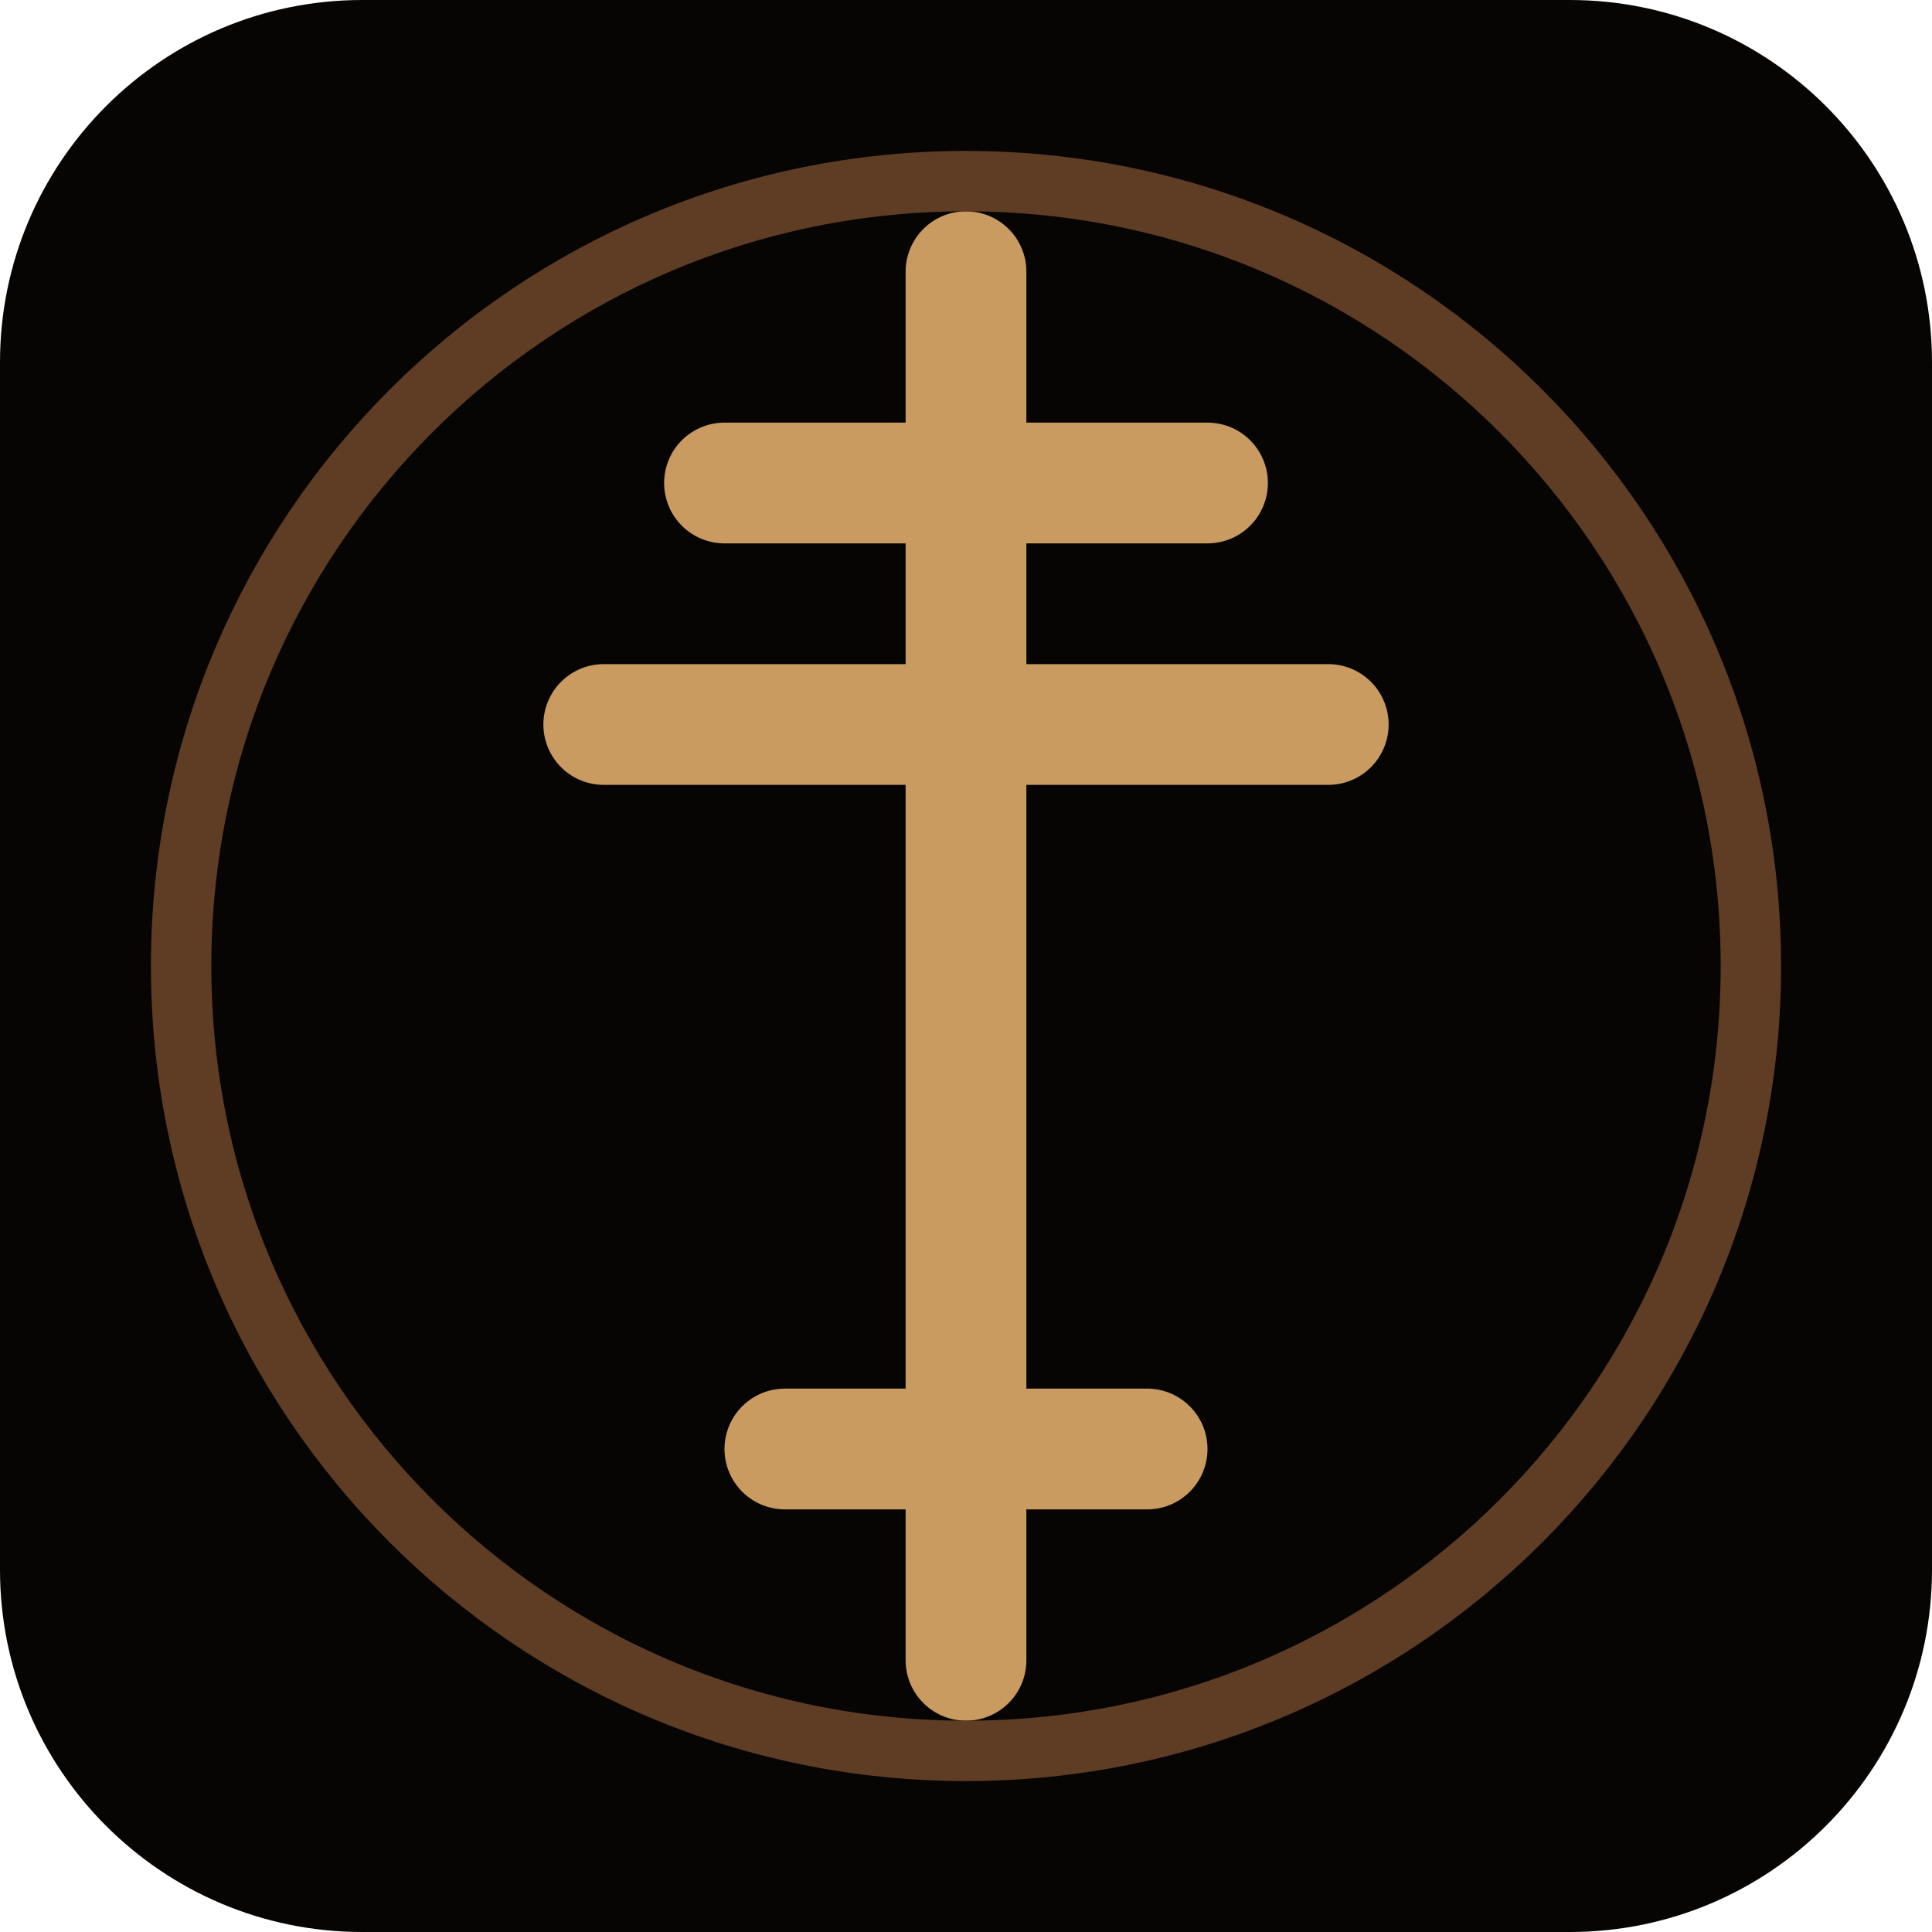
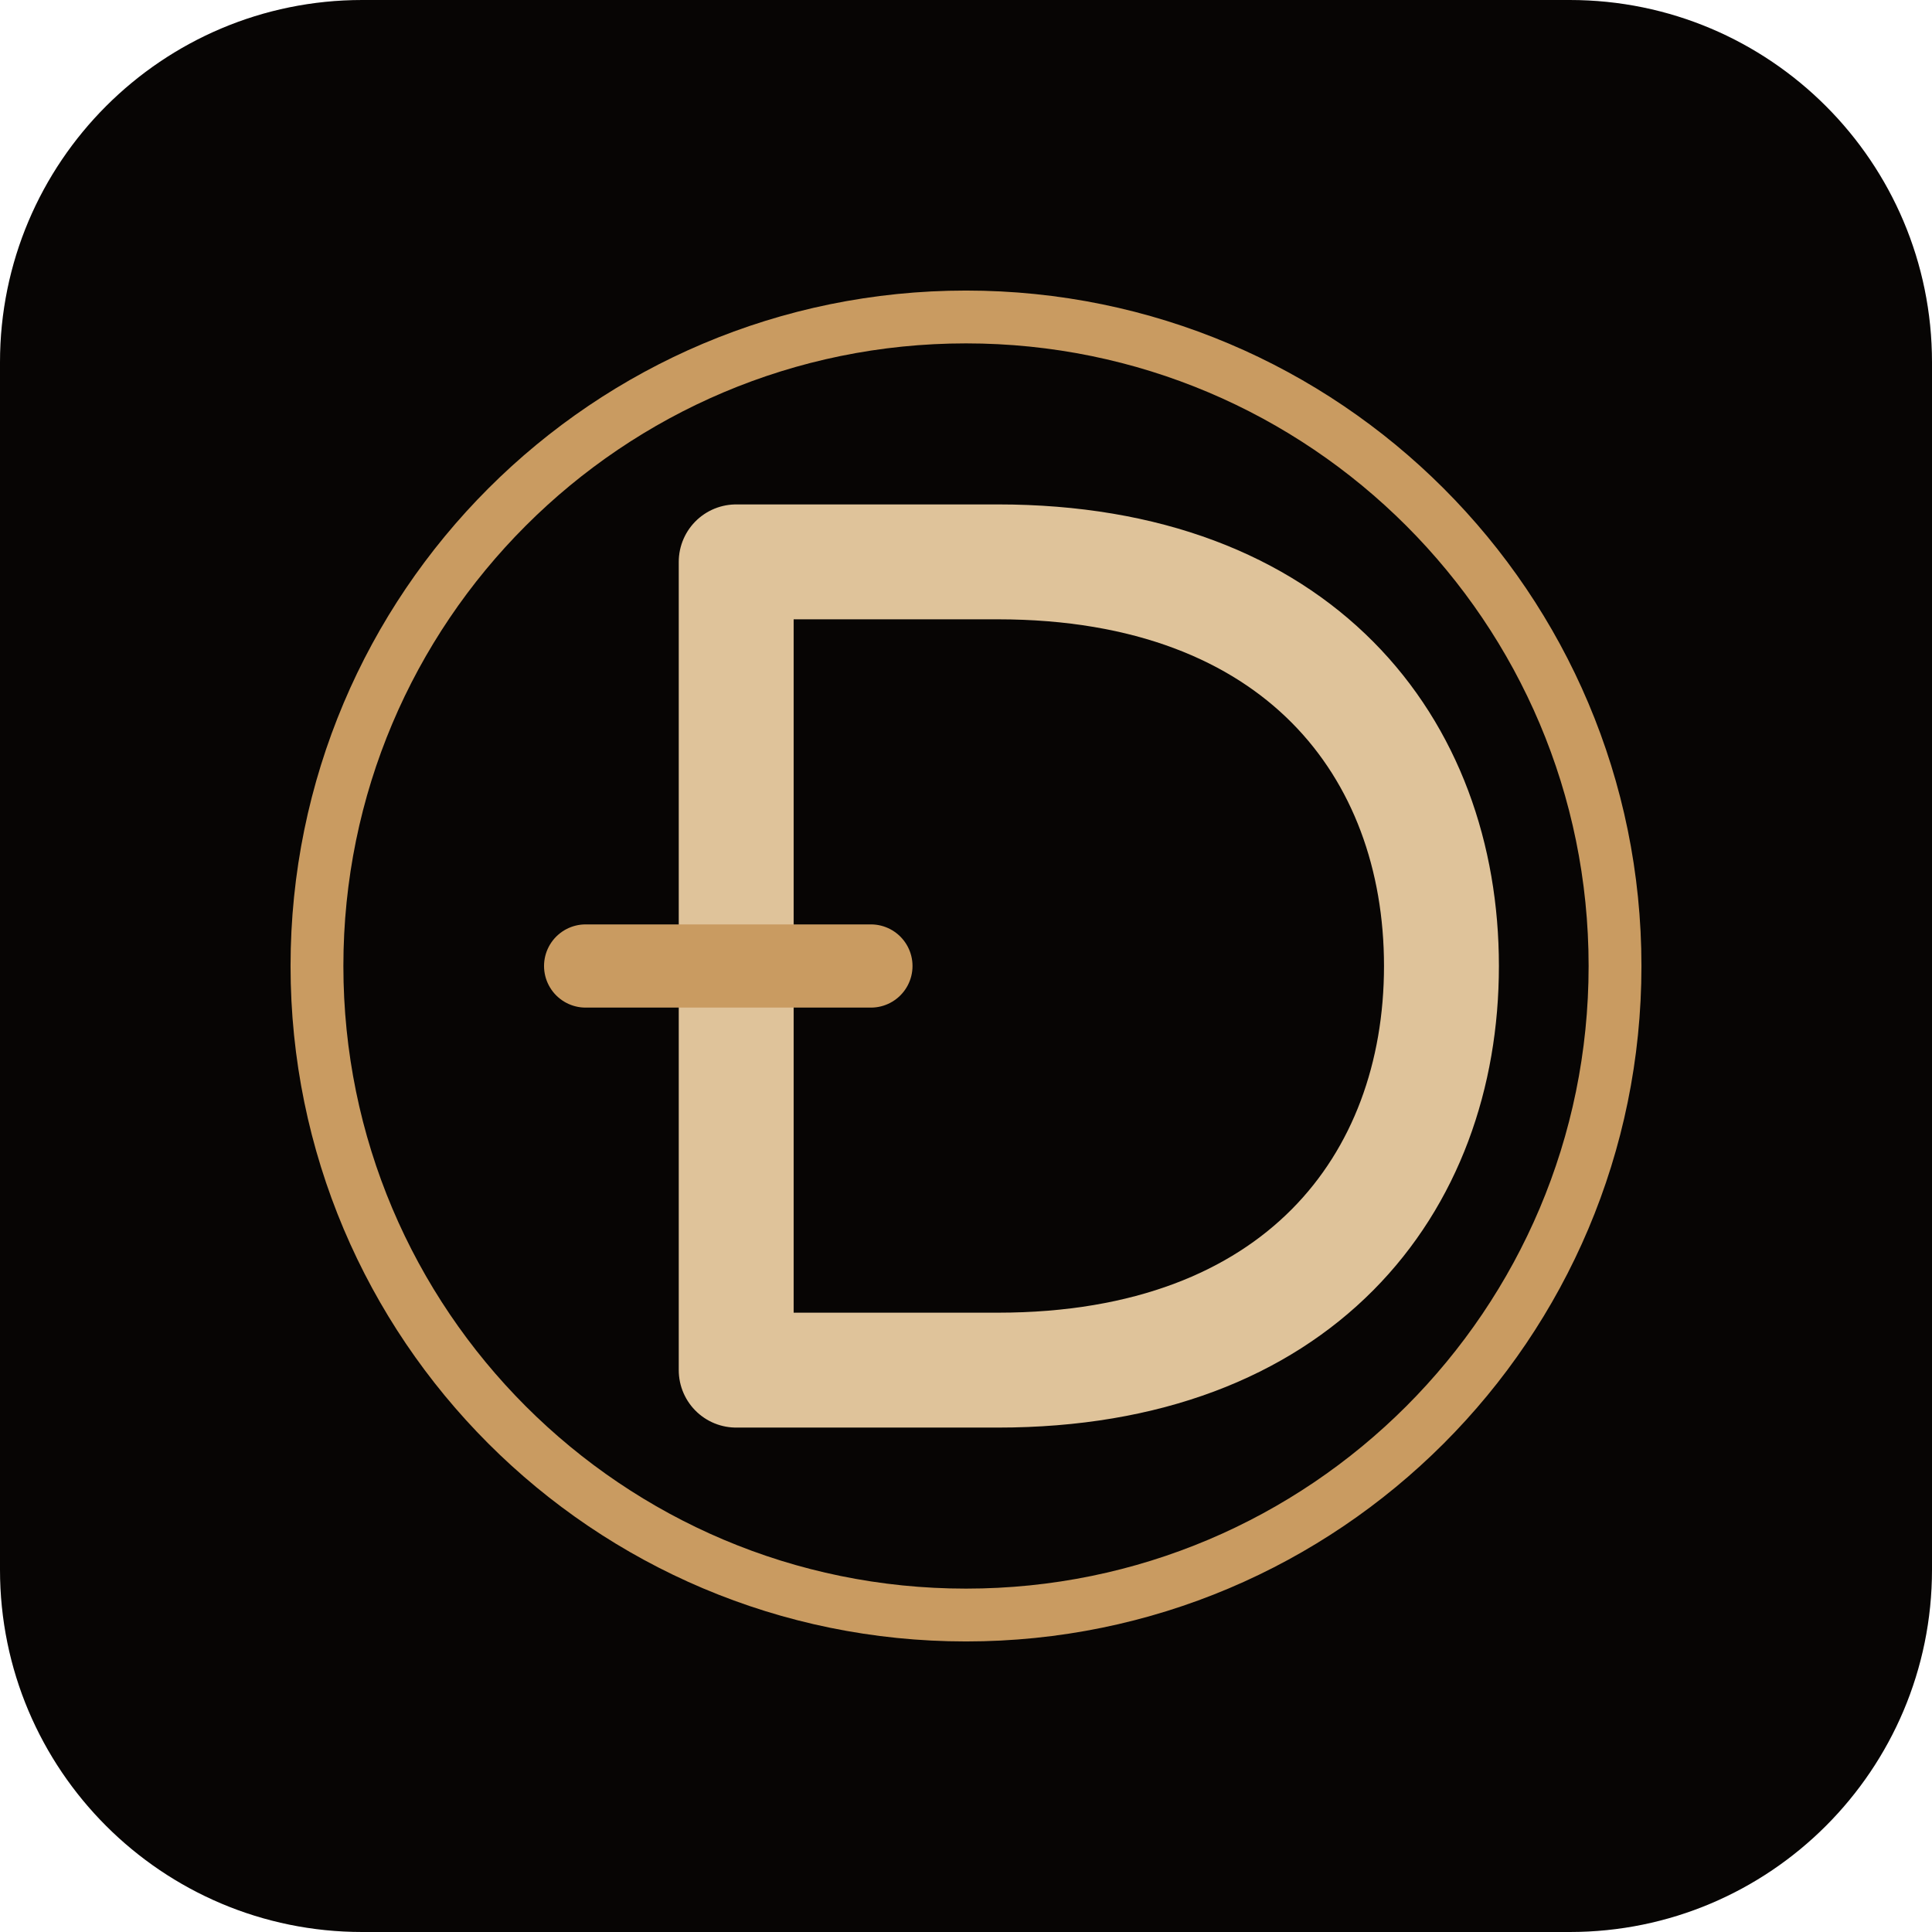
- <svg xmlns="http://www.w3.org/2000/svg" viewBox="0 0 64 64">
-   <rect width="64" height="64" rx="12" fill="#070504" />
-   <path d="M32 9v46M20 24h24M24 16h16M26 48h12" stroke="#c99b61" stroke-width="4" stroke-linecap="round" />
-   <circle cx="32" cy="32" r="26" fill="none" stroke="#5f3d25" stroke-width="2" />
+ <svg xmlns="http://www.w3.org/2000/svg" viewBox="0 0 512 512">
+   <rect width="512" height="512" rx="96" fill="#070504" />
+   <circle cx="256" cy="256" r="172" fill="none" stroke="#c99b61" stroke-width="14" />
+   <g transform="translate(256 256) scale(1.05) translate(-256 -256)">
+     <path d="M198 358 V154 H264 C340 154 376 201 376 256 C376 311 340 358 264 358 Z" fill="none" stroke="#dfc39a" stroke-width="29" stroke-linejoin="round" stroke-linecap="round" />
+     <path d="M160 256 H232" stroke="#c99b61" stroke-width="21" stroke-linecap="round" />
+   </g>
</svg>
